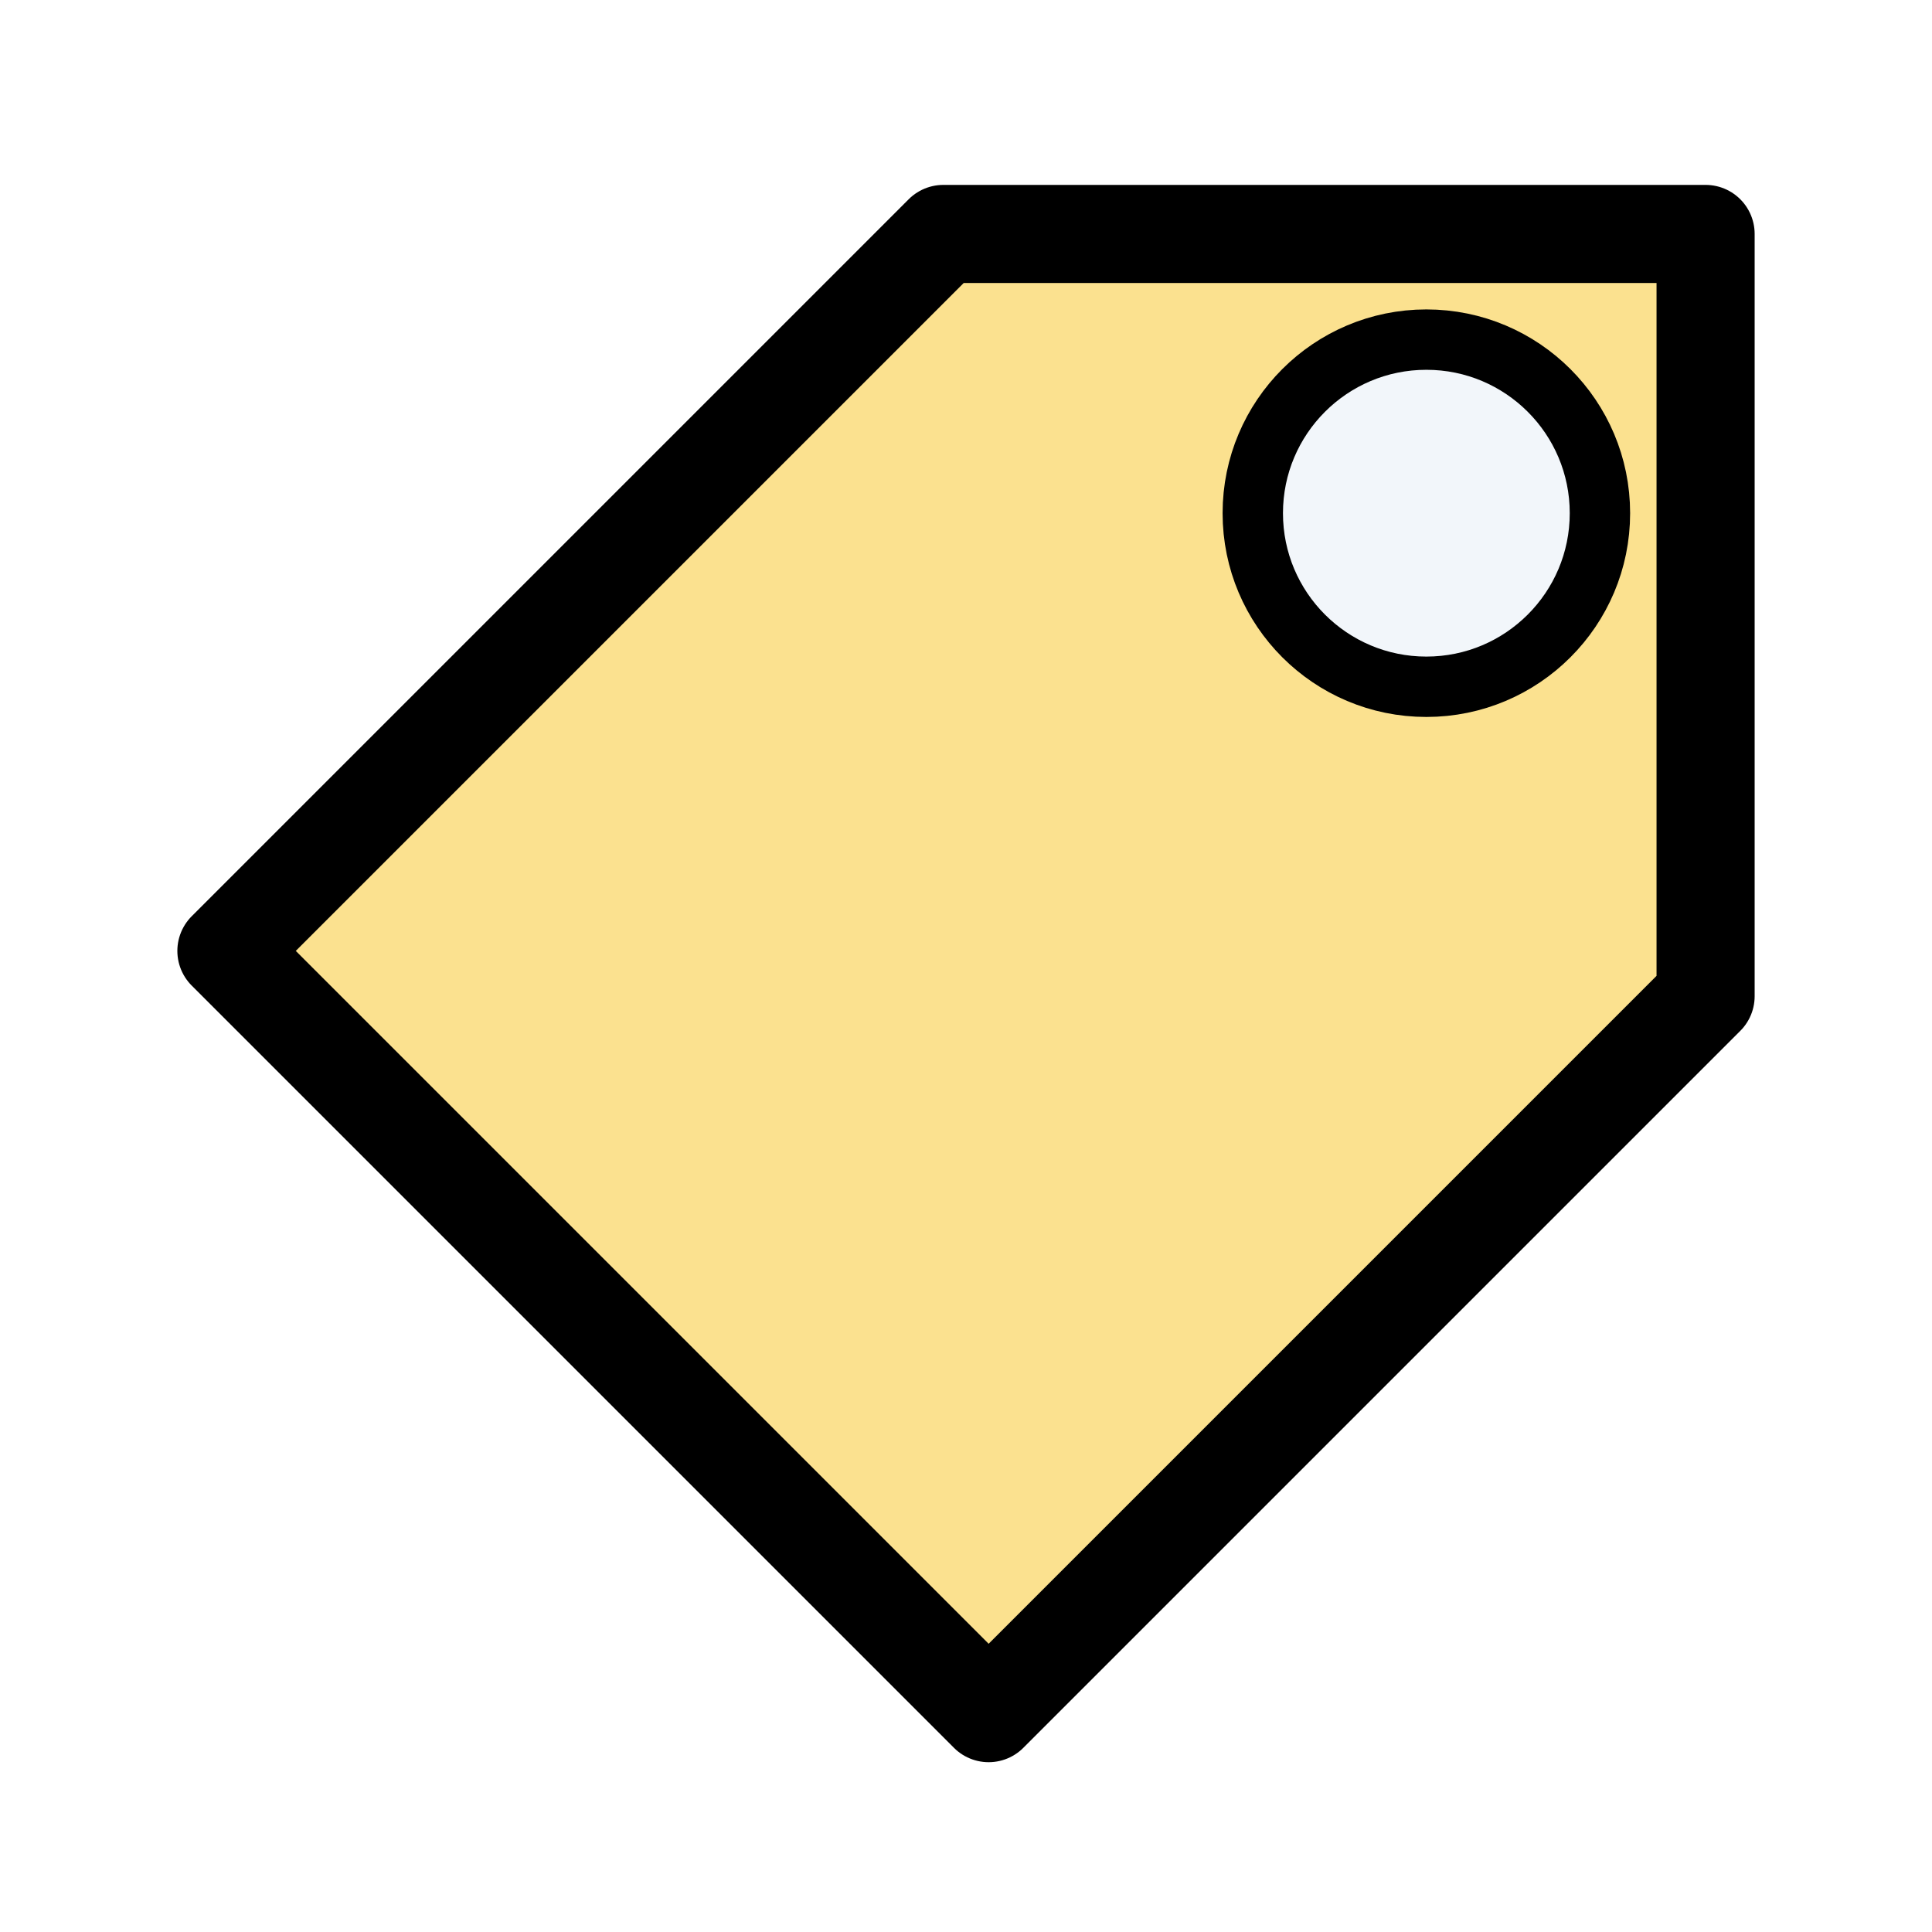
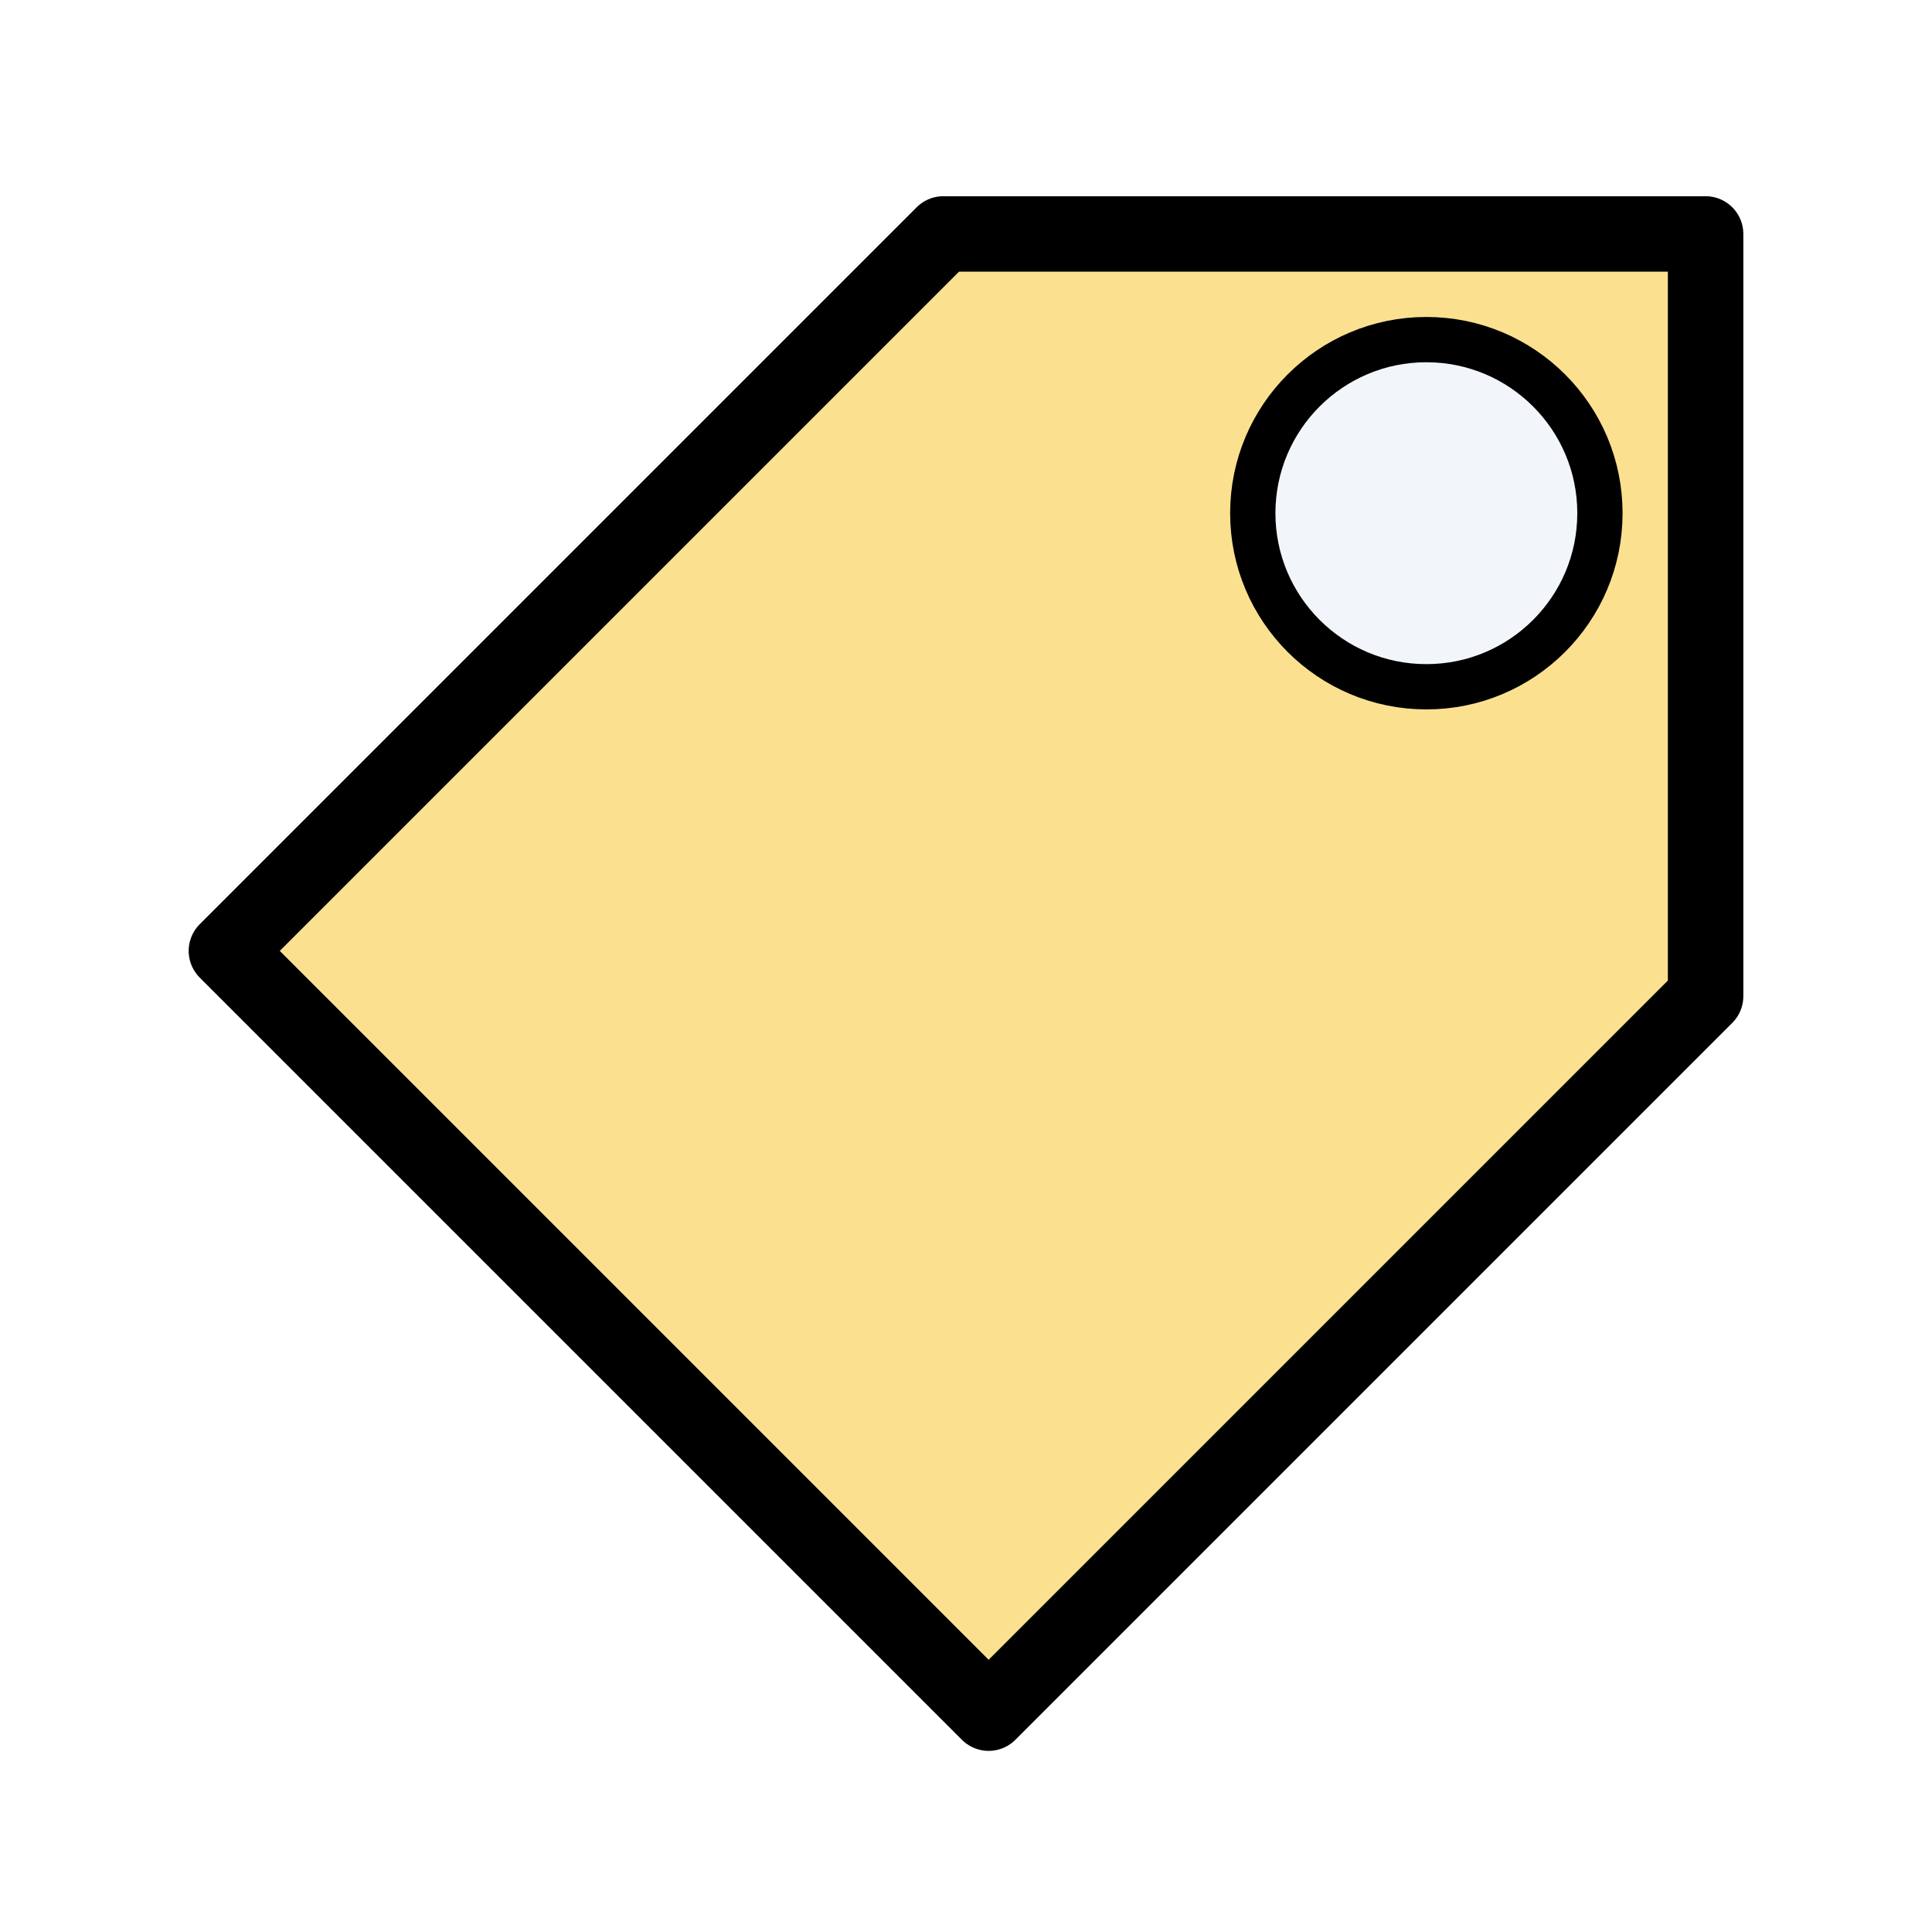
<svg xmlns="http://www.w3.org/2000/svg" width="512" height="512" viewBox="0 0 512 512">
-   <g stroke="#000000" stroke-width="26" stroke-linejoin="round" stroke-linecap="round">
+   <g stroke="#000000" stroke-width="20" stroke-linejoin="round" stroke-linecap="round">
    <path d="M 250 62 H 452 V 264 L 262 454 L 60 252 Z" fill="#FBE18F" />
-     <circle cx="378" cy="136" r="46" fill="#F2F6FA" stroke-width="16" />
+     <circle cx="378" cy="136" r="46" fill="#F2F6FA" stroke-width="12" />
  </g>
</svg>
